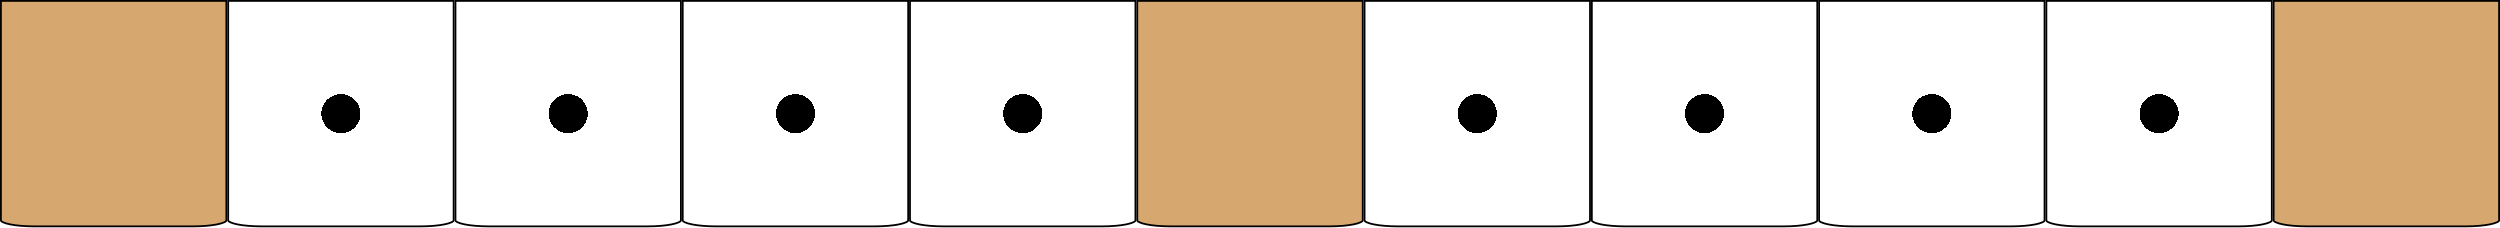
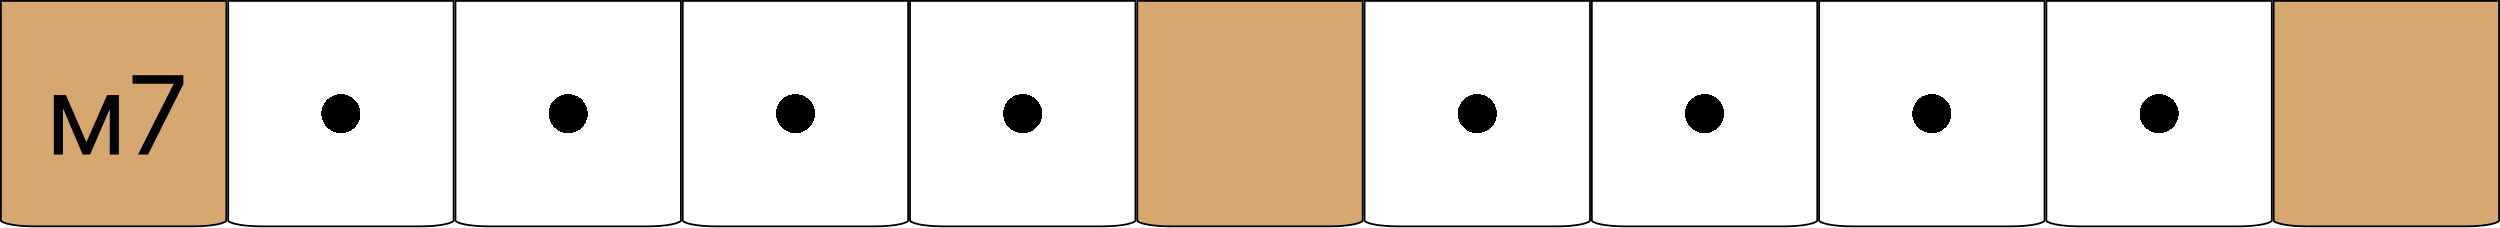
<svg xmlns="http://www.w3.org/2000/svg" width="275" height="25" viewBox="0 0 275 25" fill="none">
  <path d="M0.1 0.1H24.9V24.25C24.9 24.265 24.893 24.292 24.854 24.33C24.815 24.368 24.752 24.409 24.663 24.451C24.483 24.536 24.218 24.615 23.882 24.682C23.212 24.816 22.281 24.9 21.25 24.9H3.75C2.719 24.9 1.788 24.816 1.118 24.682C0.782 24.615 0.516 24.536 0.337 24.451C0.248 24.409 0.185 24.368 0.146 24.33C0.107 24.292 0.1 24.265 0.1 24.25V0.1Z" fill="#D6A86F" stroke="black" stroke-width="0.2" />
+   <path d="M9.5 15.636L11.784 10.454H12.739L9.909 17H9.091L6.312 10.454H7.25L9.5 15.636ZM6.926 10.454V17H5.92V10.454H6.926ZM12.074 17V10.454H13.079V17H12.074ZM15.176 17L19.079 9.278V9.21H14.579V8.273H20.171V9.261L16.284 17H15.176Z" fill="black" />
  <path d="M25.1 0.1H49.9V24.25C49.9 24.265 49.893 24.292 49.854 24.33C49.815 24.368 49.752 24.409 49.663 24.451C49.483 24.536 49.218 24.615 48.882 24.682C48.212 24.816 47.281 24.9 46.25 24.9H28.75C27.719 24.9 26.788 24.816 26.118 24.682C25.782 24.615 25.517 24.536 25.337 24.451C25.248 24.409 25.185 24.368 25.146 24.33C25.107 24.292 25.1 24.265 25.1 24.25V0.1Z" fill="url(#paint0_radial_1853_249)" stroke="black" stroke-width="0.2" />
  <path d="M50.1 0.1H74.9V24.25C74.9 24.265 74.893 24.292 74.854 24.33C74.815 24.368 74.752 24.409 74.663 24.451C74.484 24.536 74.218 24.615 73.882 24.682C73.212 24.816 72.281 24.9 71.25 24.9H53.75C52.719 24.9 51.788 24.816 51.118 24.682C50.782 24.615 50.517 24.536 50.337 24.451C50.248 24.409 50.185 24.368 50.146 24.33C50.107 24.292 50.1 24.265 50.1 24.25V0.1Z" fill="url(#paint1_radial_1853_249)" stroke="black" stroke-width="0.2" />
  <path d="M75.1 0.1H99.9V24.25C99.9 24.265 99.893 24.292 99.854 24.33C99.815 24.368 99.752 24.409 99.663 24.451C99.484 24.536 99.218 24.615 98.882 24.682C98.212 24.816 97.281 24.9 96.25 24.9H78.75C77.719 24.9 76.788 24.816 76.118 24.682C75.782 24.615 75.516 24.536 75.337 24.451C75.248 24.409 75.185 24.368 75.146 24.33C75.107 24.292 75.1 24.265 75.1 24.25V0.1Z" fill="url(#paint2_radial_1853_249)" stroke="black" stroke-width="0.2" />
  <path d="M100.1 0.1H124.9V24.25C124.9 24.265 124.893 24.292 124.854 24.33C124.815 24.368 124.752 24.409 124.663 24.451C124.484 24.536 124.218 24.615 123.882 24.682C123.212 24.816 122.281 24.9 121.25 24.9H103.75C102.719 24.9 101.788 24.816 101.118 24.682C100.782 24.615 100.516 24.536 100.337 24.451C100.248 24.409 100.185 24.368 100.146 24.33C100.107 24.292 100.1 24.265 100.1 24.25V0.1Z" fill="url(#paint3_radial_1853_249)" stroke="black" stroke-width="0.2" />
  <path d="M125.1 0.1H149.9V24.25C149.9 24.265 149.893 24.292 149.854 24.33C149.815 24.368 149.752 24.409 149.663 24.451C149.484 24.536 149.218 24.615 148.882 24.682C148.212 24.816 147.281 24.9 146.25 24.9H128.75C127.719 24.9 126.788 24.816 126.118 24.682C125.782 24.615 125.516 24.536 125.337 24.451C125.248 24.409 125.185 24.368 125.146 24.33C125.107 24.292 125.1 24.265 125.1 24.25V0.1Z" fill="#D6A86F" stroke="black" stroke-width="0.2" />
  <path d="M150.1 0.1H174.9V24.25C174.9 24.265 174.893 24.292 174.854 24.33C174.815 24.368 174.752 24.409 174.663 24.451C174.484 24.536 174.218 24.615 173.882 24.682C173.212 24.816 172.281 24.9 171.25 24.9H153.75C152.719 24.9 151.788 24.816 151.118 24.682C150.782 24.615 150.516 24.536 150.337 24.451C150.248 24.409 150.185 24.368 150.146 24.33C150.107 24.292 150.1 24.265 150.1 24.25V0.1Z" fill="url(#paint4_radial_1853_249)" stroke="black" stroke-width="0.2" />
  <path d="M175.1 0.1H199.9V24.25C199.9 24.265 199.893 24.292 199.854 24.33C199.815 24.368 199.752 24.409 199.663 24.451C199.484 24.536 199.218 24.615 198.882 24.682C198.212 24.816 197.281 24.9 196.25 24.9H178.75C177.719 24.9 176.788 24.816 176.118 24.682C175.782 24.615 175.516 24.536 175.337 24.451C175.248 24.409 175.185 24.368 175.146 24.33C175.107 24.292 175.1 24.265 175.1 24.25V0.1Z" fill="url(#paint5_radial_1853_249)" stroke="black" stroke-width="0.2" />
  <path d="M200.1 0.1H224.9V24.25C224.9 24.265 224.893 24.292 224.854 24.33C224.815 24.368 224.752 24.409 224.663 24.451C224.484 24.536 224.218 24.615 223.882 24.682C223.212 24.816 222.281 24.9 221.25 24.9H203.75C202.719 24.9 201.788 24.816 201.118 24.682C200.782 24.615 200.516 24.536 200.337 24.451C200.248 24.409 200.185 24.368 200.146 24.33C200.107 24.292 200.1 24.265 200.1 24.25V0.1Z" fill="url(#paint6_radial_1853_249)" stroke="black" stroke-width="0.2" />
  <path d="M225.1 0.1H249.9V24.25C249.9 24.265 249.893 24.292 249.854 24.33C249.815 24.368 249.752 24.409 249.663 24.451C249.484 24.536 249.218 24.615 248.882 24.682C248.212 24.816 247.281 24.9 246.25 24.9H228.75C227.719 24.9 226.788 24.816 226.118 24.682C225.782 24.615 225.516 24.536 225.337 24.451C225.248 24.409 225.185 24.368 225.146 24.33C225.107 24.292 225.1 24.265 225.1 24.25V0.1Z" fill="url(#paint7_radial_1853_249)" stroke="black" stroke-width="0.2" />
  <path d="M250.1 0.1H274.9V24.25C274.9 24.265 274.893 24.292 274.854 24.33C274.815 24.368 274.752 24.409 274.663 24.451C274.484 24.536 274.218 24.615 273.882 24.682C273.212 24.816 272.281 24.9 271.25 24.9H253.75C252.719 24.9 251.788 24.816 251.118 24.682C250.782 24.615 250.516 24.536 250.337 24.451C250.248 24.409 250.185 24.368 250.146 24.33C250.107 24.292 250.1 24.265 250.1 24.25V0.1Z" fill="#D6A86F" stroke="black" stroke-width="0.2" />
  <defs>
    <radialGradient id="paint0_radial_1853_249" cx="0" cy="0" r="1" gradientUnits="userSpaceOnUse" gradientTransform="translate(37.5 12.5) rotate(90) scale(12.5)">
      <stop offset="0.172" />
      <stop offset="0.172" stop-color="white" />
    </radialGradient>
    <radialGradient id="paint1_radial_1853_249" cx="0" cy="0" r="1" gradientUnits="userSpaceOnUse" gradientTransform="translate(62.5 12.5) rotate(90) scale(12.5)">
      <stop offset="0.172" />
      <stop offset="0.172" stop-color="white" />
    </radialGradient>
    <radialGradient id="paint2_radial_1853_249" cx="0" cy="0" r="1" gradientUnits="userSpaceOnUse" gradientTransform="translate(87.5 12.5) rotate(90) scale(12.5)">
      <stop offset="0.172" />
      <stop offset="0.172" stop-color="white" />
    </radialGradient>
    <radialGradient id="paint3_radial_1853_249" cx="0" cy="0" r="1" gradientUnits="userSpaceOnUse" gradientTransform="translate(112.5 12.5) rotate(90) scale(12.5)">
      <stop offset="0.172" />
      <stop offset="0.172" stop-color="white" />
    </radialGradient>
    <radialGradient id="paint4_radial_1853_249" cx="0" cy="0" r="1" gradientUnits="userSpaceOnUse" gradientTransform="translate(162.5 12.5) rotate(90) scale(12.5)">
      <stop offset="0.172" />
      <stop offset="0.172" stop-color="white" />
    </radialGradient>
    <radialGradient id="paint5_radial_1853_249" cx="0" cy="0" r="1" gradientUnits="userSpaceOnUse" gradientTransform="translate(187.5 12.5) rotate(90) scale(12.5)">
      <stop offset="0.172" />
      <stop offset="0.172" stop-color="white" />
    </radialGradient>
    <radialGradient id="paint6_radial_1853_249" cx="0" cy="0" r="1" gradientUnits="userSpaceOnUse" gradientTransform="translate(212.5 12.5) rotate(90) scale(12.5)">
      <stop offset="0.172" />
      <stop offset="0.172" stop-color="white" />
    </radialGradient>
    <radialGradient id="paint7_radial_1853_249" cx="0" cy="0" r="1" gradientUnits="userSpaceOnUse" gradientTransform="translate(237.5 12.5) rotate(90) scale(12.5)">
      <stop offset="0.172" />
      <stop offset="0.172" stop-color="white" />
    </radialGradient>
  </defs>
</svg>
